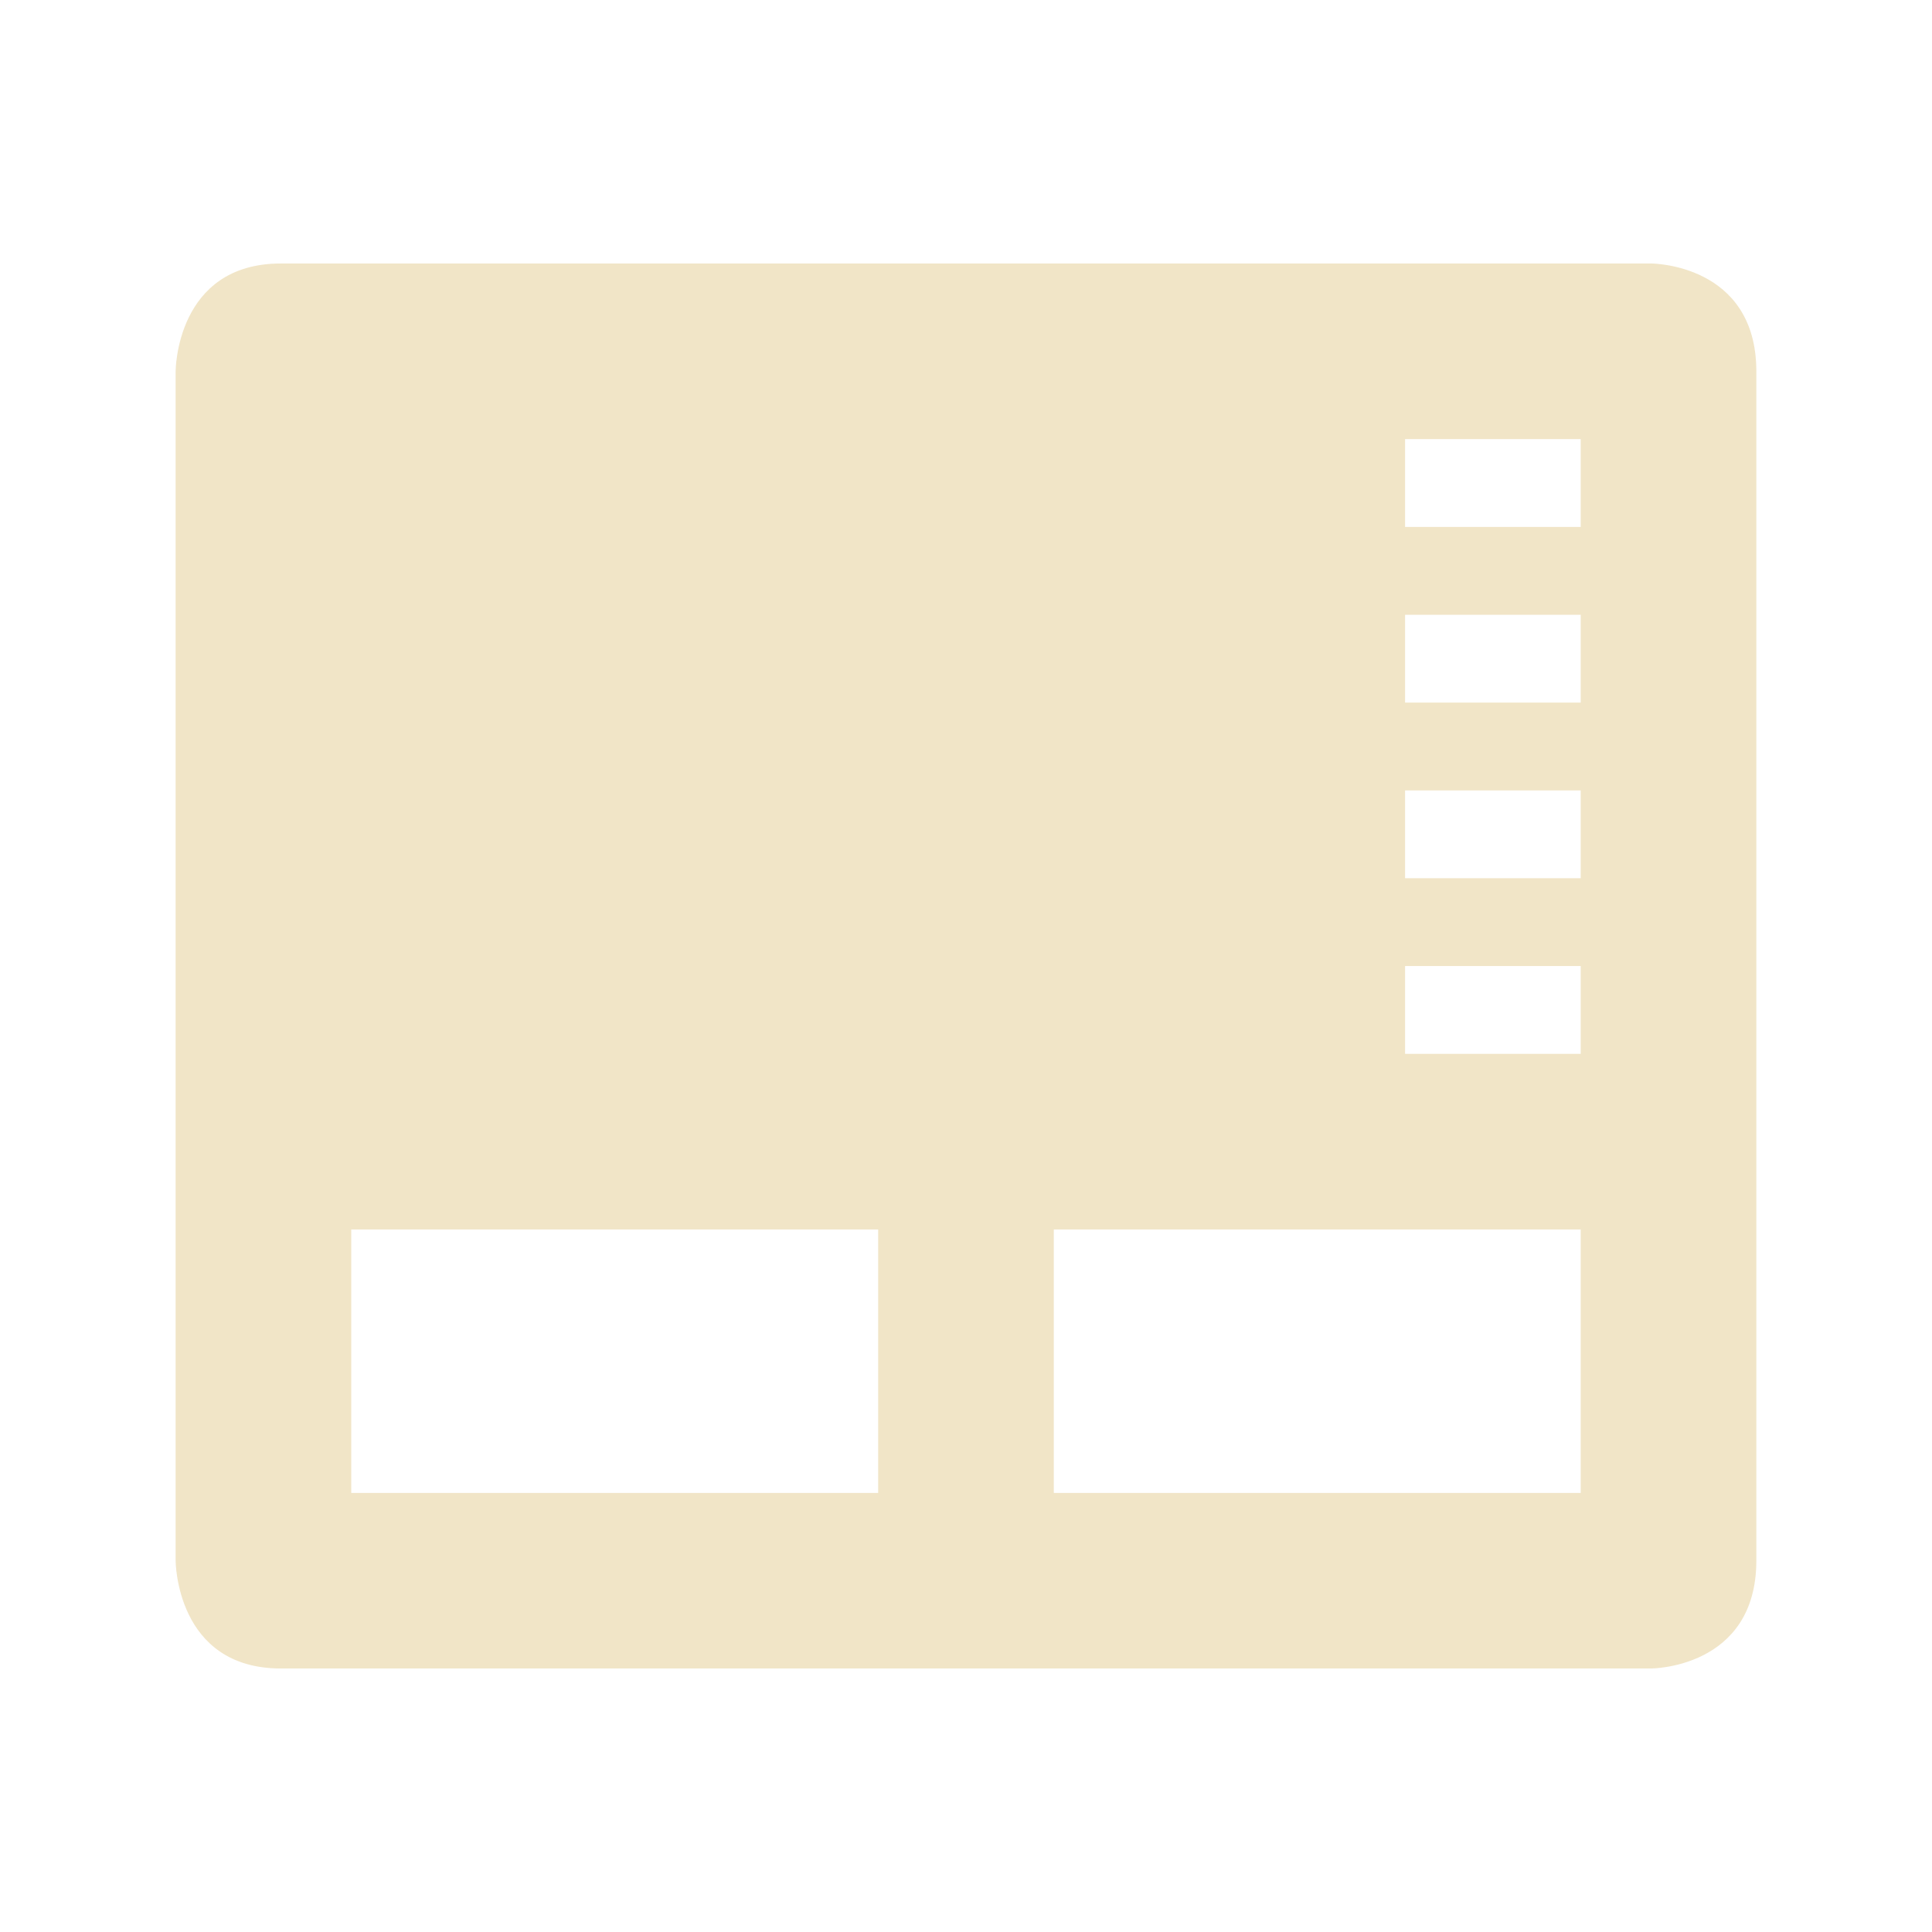
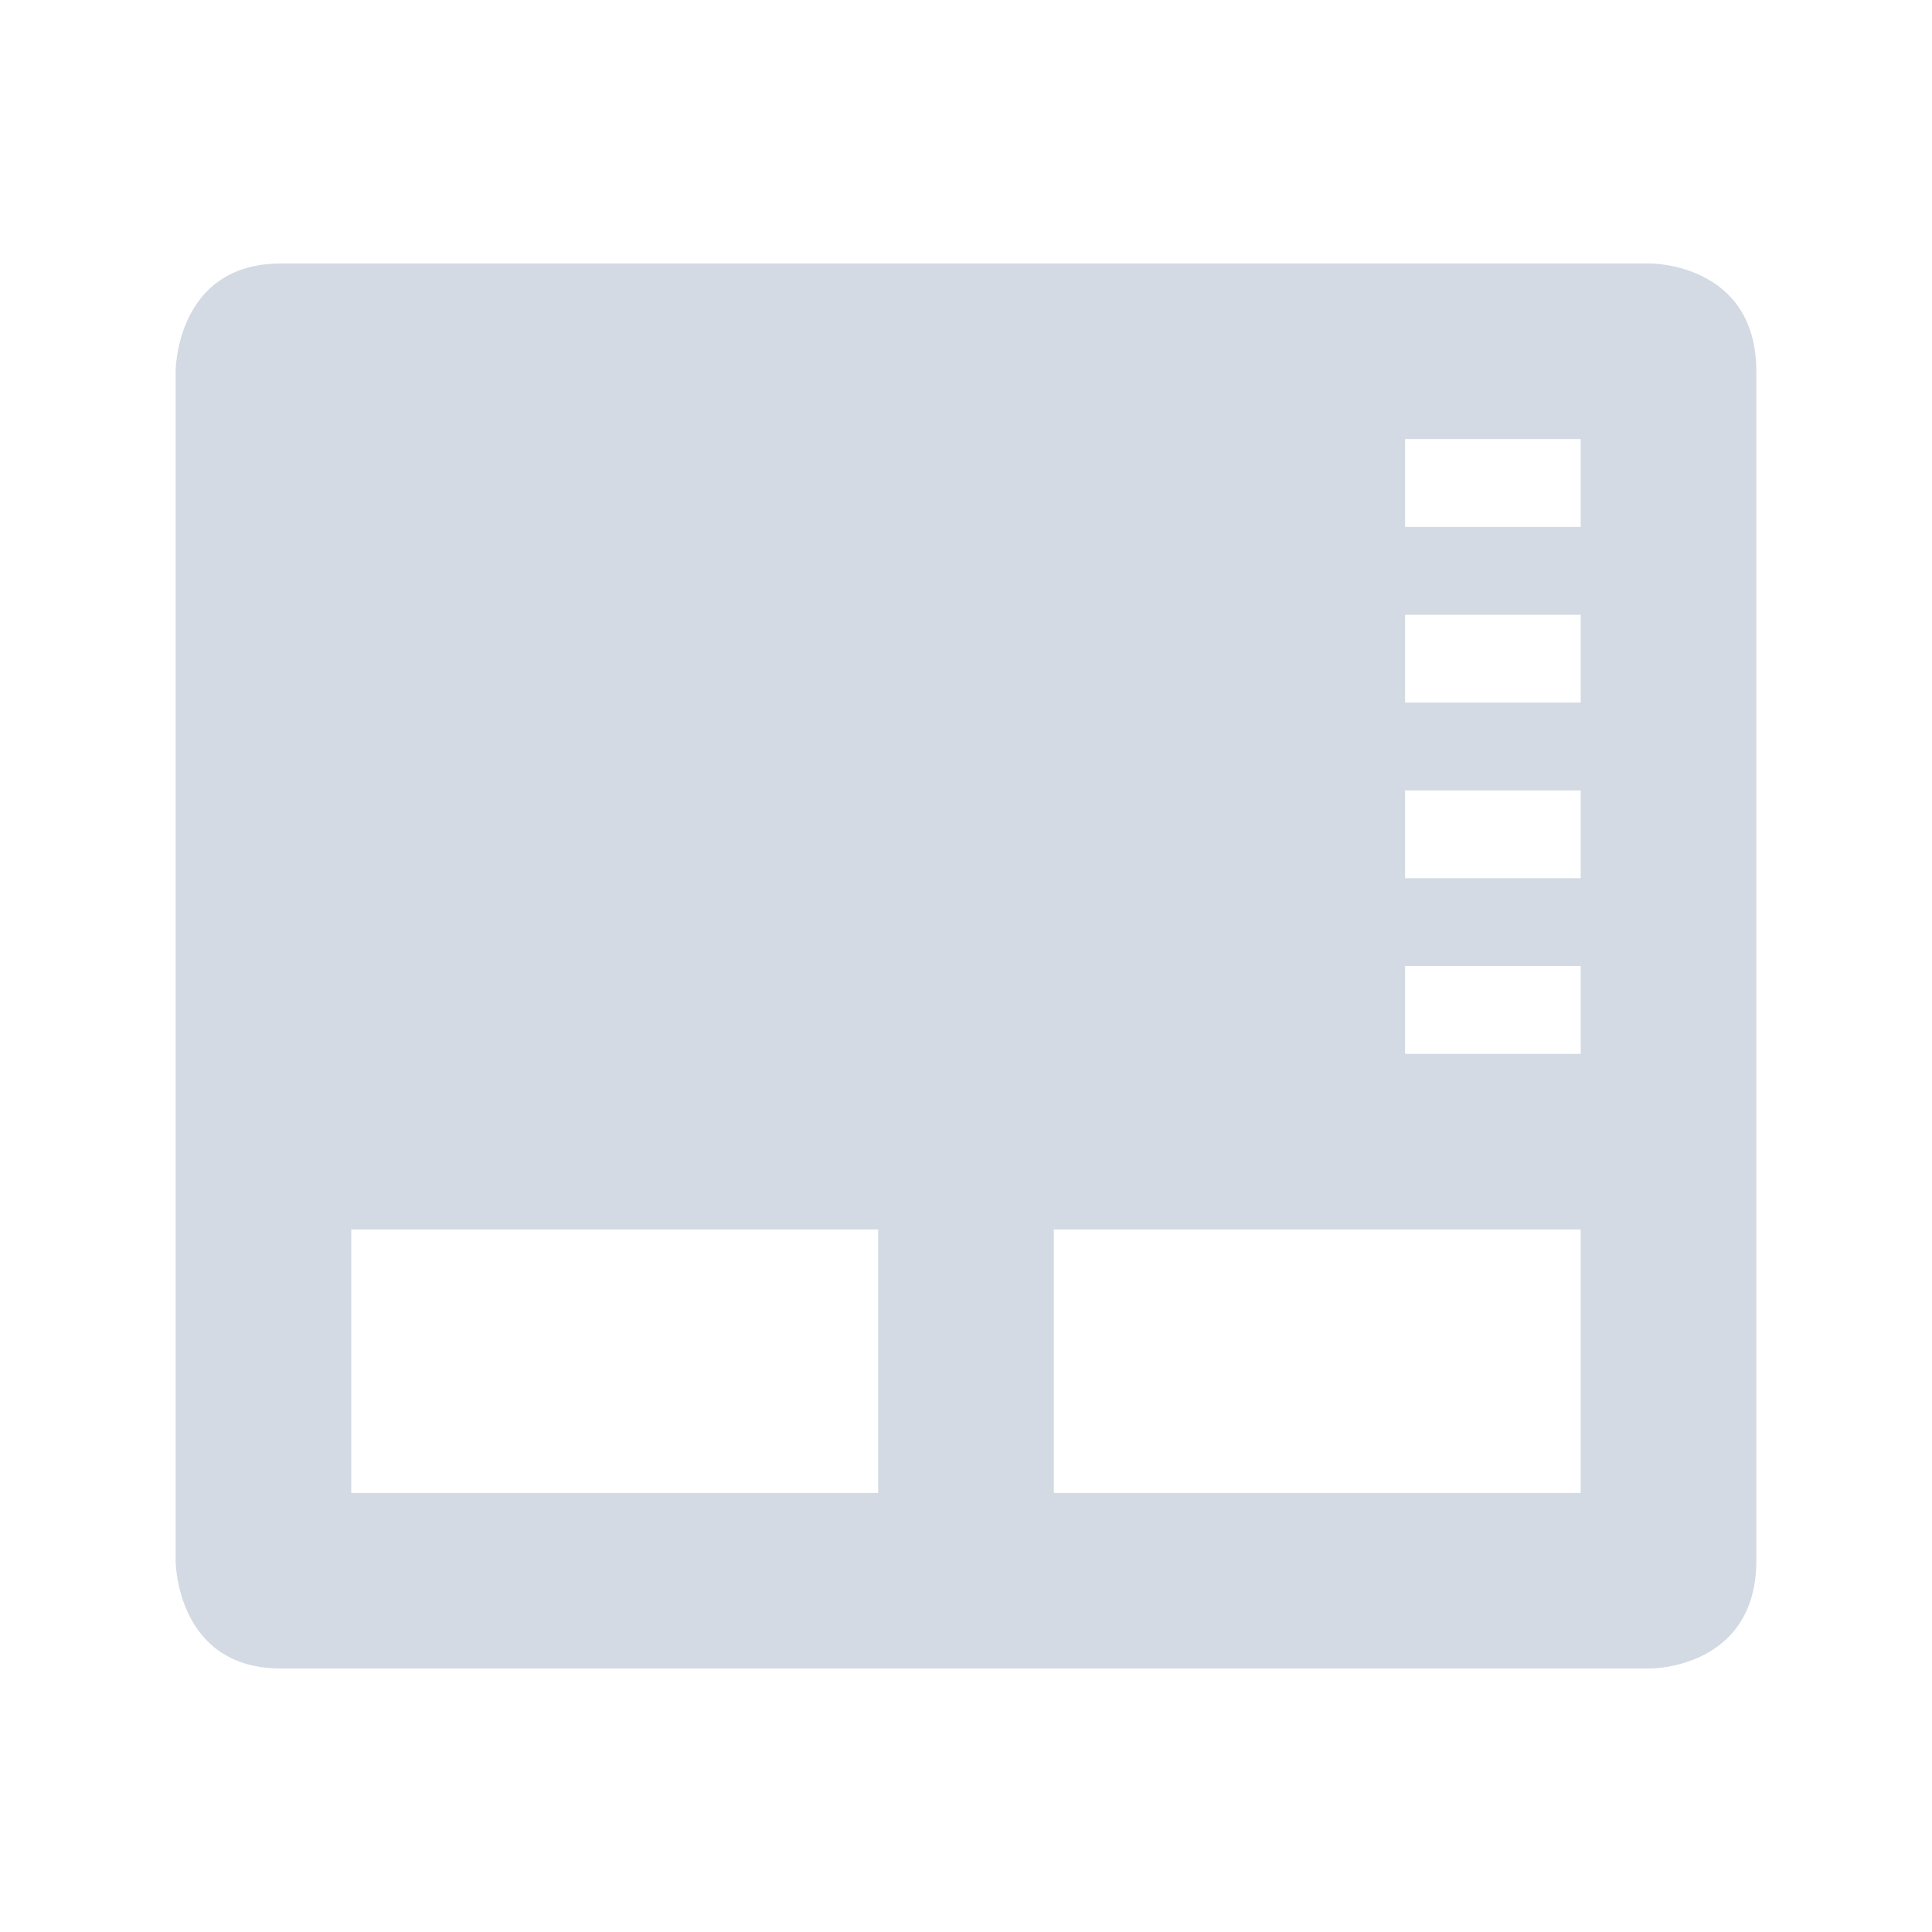
- <svg xmlns="http://www.w3.org/2000/svg" xmlns:ns1="http://www.openswatchbook.org/uri/2009/osb" height="22" id="svg7384" style="enable-background:new" version="1.1" width="22">
+ <svg xmlns="http://www.w3.org/2000/svg" id="svg7384" style="enable-background:new" width="22" height="22" version="1.1">
  <defs id="defs7386">
-     <linearGradient id="linearGradient5606" ns1:paint="solid">
-       <stop id="stop5608" offset="0" style="stop-color:#ebdbb2;stop-opacity:1;" />
-     </linearGradient>
-     <filter id="filter7554" style="color-interpolation-filters:sRGB">
-       <feBlend id="feBlend7556" in2="BackgroundImage" mode="darken" />
-     </filter>
+     <style id="current-color-scheme" type="text/css">
+    .ColorScheme-Text { color:#d3dae3; } .ColorScheme-Highlight { color:#5294e2; } .ColorScheme-ButtonBackground { color:#d3dae3; }
+   </style>
  </defs>
-   <g id="layer9" style="display:inline" transform="translate(-425.0002,165.0034)" />
-   <g id="layer10" style="display:inline;filter:url(#filter7554)" transform="translate(-425.0002,165.0034)">
-     <g id="touchpad_enabled">
-       <path id="rect4148" d="m 425,-165.003 22,0 c 0,0 0,0 0,0 l 0,22 c 0,0 0,0 0,0 l -22,0 c 0,0 0,0 0,0 l 0,-22 c 0,0 0,0 0,0 z" style="opacity:0;fill:#ebdbb2;fill-opacity:1;fill-rule:nonzero;stroke:none;stroke-width:1;stroke-linecap:round;stroke-linejoin:round;stroke-miterlimit:4;stroke-dasharray:none;stroke-dashoffset:0;stroke-opacity:1" />
-       <path id="path5073" d="m 428.199,-162.003 c -1.2,0 -1.199,1.23 -1.199,1.23 l 0,13.539 c 0,0 -7.8e-4,1.23 1.199,1.23 l 15.602,0 c 0,0 1.199,3e-4 1.199,-1.23 l 0,-13.539 c 0,-1.231 -1.199,-1.23 -1.199,-1.23 l -15.602,0 z m 12.801,2 2,0 0,1 -2,0 0,-1 z m 0,2 2,0 0,1 -2,0 0,-1 z m 0,2 2,0 0,1 -2,0 0,-1 z m 0,2 2,0 0,1 -2,0 0,-1 z m -12,3 6,0 0,3 -6,0 0,-3 z m 8,0 6,0 0,3 -6,0 0,-3 z" style="opacity:0.72;fill:#ebdbb2;fill-opacity:1;stroke:none" />
-     </g>
-     <g id="touchpad_disabled">
-       <path style="opacity:0;fill:#ebdbb2;fill-opacity:1;fill-rule:nonzero;stroke:none;stroke-width:1;stroke-linecap:round;stroke-linejoin:round;stroke-miterlimit:4;stroke-dasharray:none;stroke-dashoffset:0;stroke-opacity:1" d="m 447,-165.003 22,0 c 0,0 0,0 0,0 l 0,22 c 0,0 0,0 0,0 l -22,0 c 0,0 0,0 0,0 l 0,-22 c 0,0 0,0 0,0 z" id="path4172" />
-       <path style="opacity:0.3;fill:#ebdbb2;fill-opacity:1;stroke:none" d="m 450.199,-162.003 c -1.2,0 -1.199,1.23 -1.199,1.23 l 0,13.539 c 0,0 -7.8e-4,1.23 1.199,1.23 l 15.602,0 c 0,0 1.199,3e-4 1.199,-1.23 l 0,-13.539 c 0,-1.231 -1.199,-1.23 -1.199,-1.23 l -15.602,0 z m 12.801,2 2,0 0,1 -2,0 0,-1 z m 0,2 2,0 0,1 -2,0 0,-1 z m 0,2 2,0 0,1 -2,0 0,-1 z m 0,2 2,0 0,1 -2,0 0,-1 z m -12,3 6,0 0,3 -6,0 0,-3 z m 8,0 6,0 0,3 -6,0 0,-3 z" id="222" />
-     </g>
+   <g id="touchpad_enabled" style="display:inline;filter:url(#filter7554);enable-background:new" transform="translate(-425.0002,165.0034)">
+     <path id="rect4148" style="opacity:0;fill:currentColor;fill-opacity:1;fill-rule:nonzero;stroke:none;stroke-width:1;stroke-linecap:round;stroke-linejoin:round;stroke-miterlimit:4;stroke-dasharray:none;stroke-dashoffset:0;stroke-opacity:1" d="m 425,-165.003 22,0 c 0,0 0,0 0,0 l 0,22 c 0,0 0,0 0,0 l -22,0 c 0,0 0,0 0,0 l 0,-22 c 0,0 0,0 0,0 z" />
+     <path id="path5073" style="opacity:1;fill:currentColor;fill-opacity:1;stroke:none" class="ColorScheme-Text" d="m 428.199,-162.003 c -1.2,0 -1.199,1.23 -1.199,1.23 l 0,13.539 c 0,0 -7.8e-4,1.23 1.199,1.23 l 15.602,0 c 0,0 1.199,3e-4 1.199,-1.23 l 0,-13.539 c 0,-1.231 -1.199,-1.23 -1.199,-1.23 l -15.602,0 z m 12.801,2 2,0 0,1 -2,0 0,-1 z m 0,2 2,0 0,1 -2,0 0,-1 z m 0,2 2,0 0,1 -2,0 0,-1 z m 0,2 2,0 0,1 -2,0 0,-1 z m -12,3 6,0 0,3 -6,0 0,-3 z m 8,0 6,0 0,3 -6,0 0,-3 z" />
  </g>
-   <g id="layer1" style="display:inline" transform="translate(-184,-451.9966)" />
-   <g id="layer14" style="display:inline" transform="translate(-425.0002,165.0034)" />
-   <g id="layer15" style="display:inline" transform="translate(-425.0002,165.0034)" />
-   <g id="g71291" style="display:inline" transform="translate(-425.0002,165.0034)" />
-   <g id="layer2" style="display:inline" transform="translate(-184,-301.9966)" />
-   <g id="g6058" style="display:inline" transform="translate(-184,-301.9966)" />
-   <g id="layer12" style="display:inline" transform="translate(-425.0002,165.0034)" />
+   <g id="touchpad_disabled" style="display:inline;filter:url(#filter7554);enable-background:new" transform="translate(-425.0002,165.0034)">
+     <path id="path4172" style="opacity:0;fill:currentColor;fill-opacity:1;fill-rule:nonzero;stroke:none;stroke-width:1;stroke-linecap:round;stroke-linejoin:round;stroke-miterlimit:4;stroke-dasharray:none;stroke-dashoffset:0;stroke-opacity:1" d="m 447,-165.003 22,0 c 0,0 0,0 0,0 l 0,22 c 0,0 0,0 0,0 l -22,0 c 0,0 0,0 0,0 l 0,-22 c 0,0 0,0 0,0 z" />
+     <path id="222" style="opacity:0.3;fill:currentColor;fill-opacity:1;stroke:none" class="ColorScheme-Text" d="m 450.199,-162.003 c -1.2,0 -1.199,1.23 -1.199,1.23 l 0,13.539 c 0,0 -7.8e-4,1.23 1.199,1.23 l 15.602,0 c 0,0 1.199,3e-4 1.199,-1.23 l 0,-13.539 c 0,-1.231 -1.199,-1.23 -1.199,-1.23 l -15.602,0 z m 12.801,2 2,0 0,1 -2,0 0,-1 z m 0,2 2,0 0,1 -2,0 0,-1 z m 0,2 2,0 0,1 -2,0 0,-1 z m 0,2 2,0 0,1 -2,0 0,-1 z m -12,3 6,0 0,3 -6,0 0,-3 z m 8,0 6,0 0,3 -6,0 0,-3 z" />
+   </g>
</svg>
